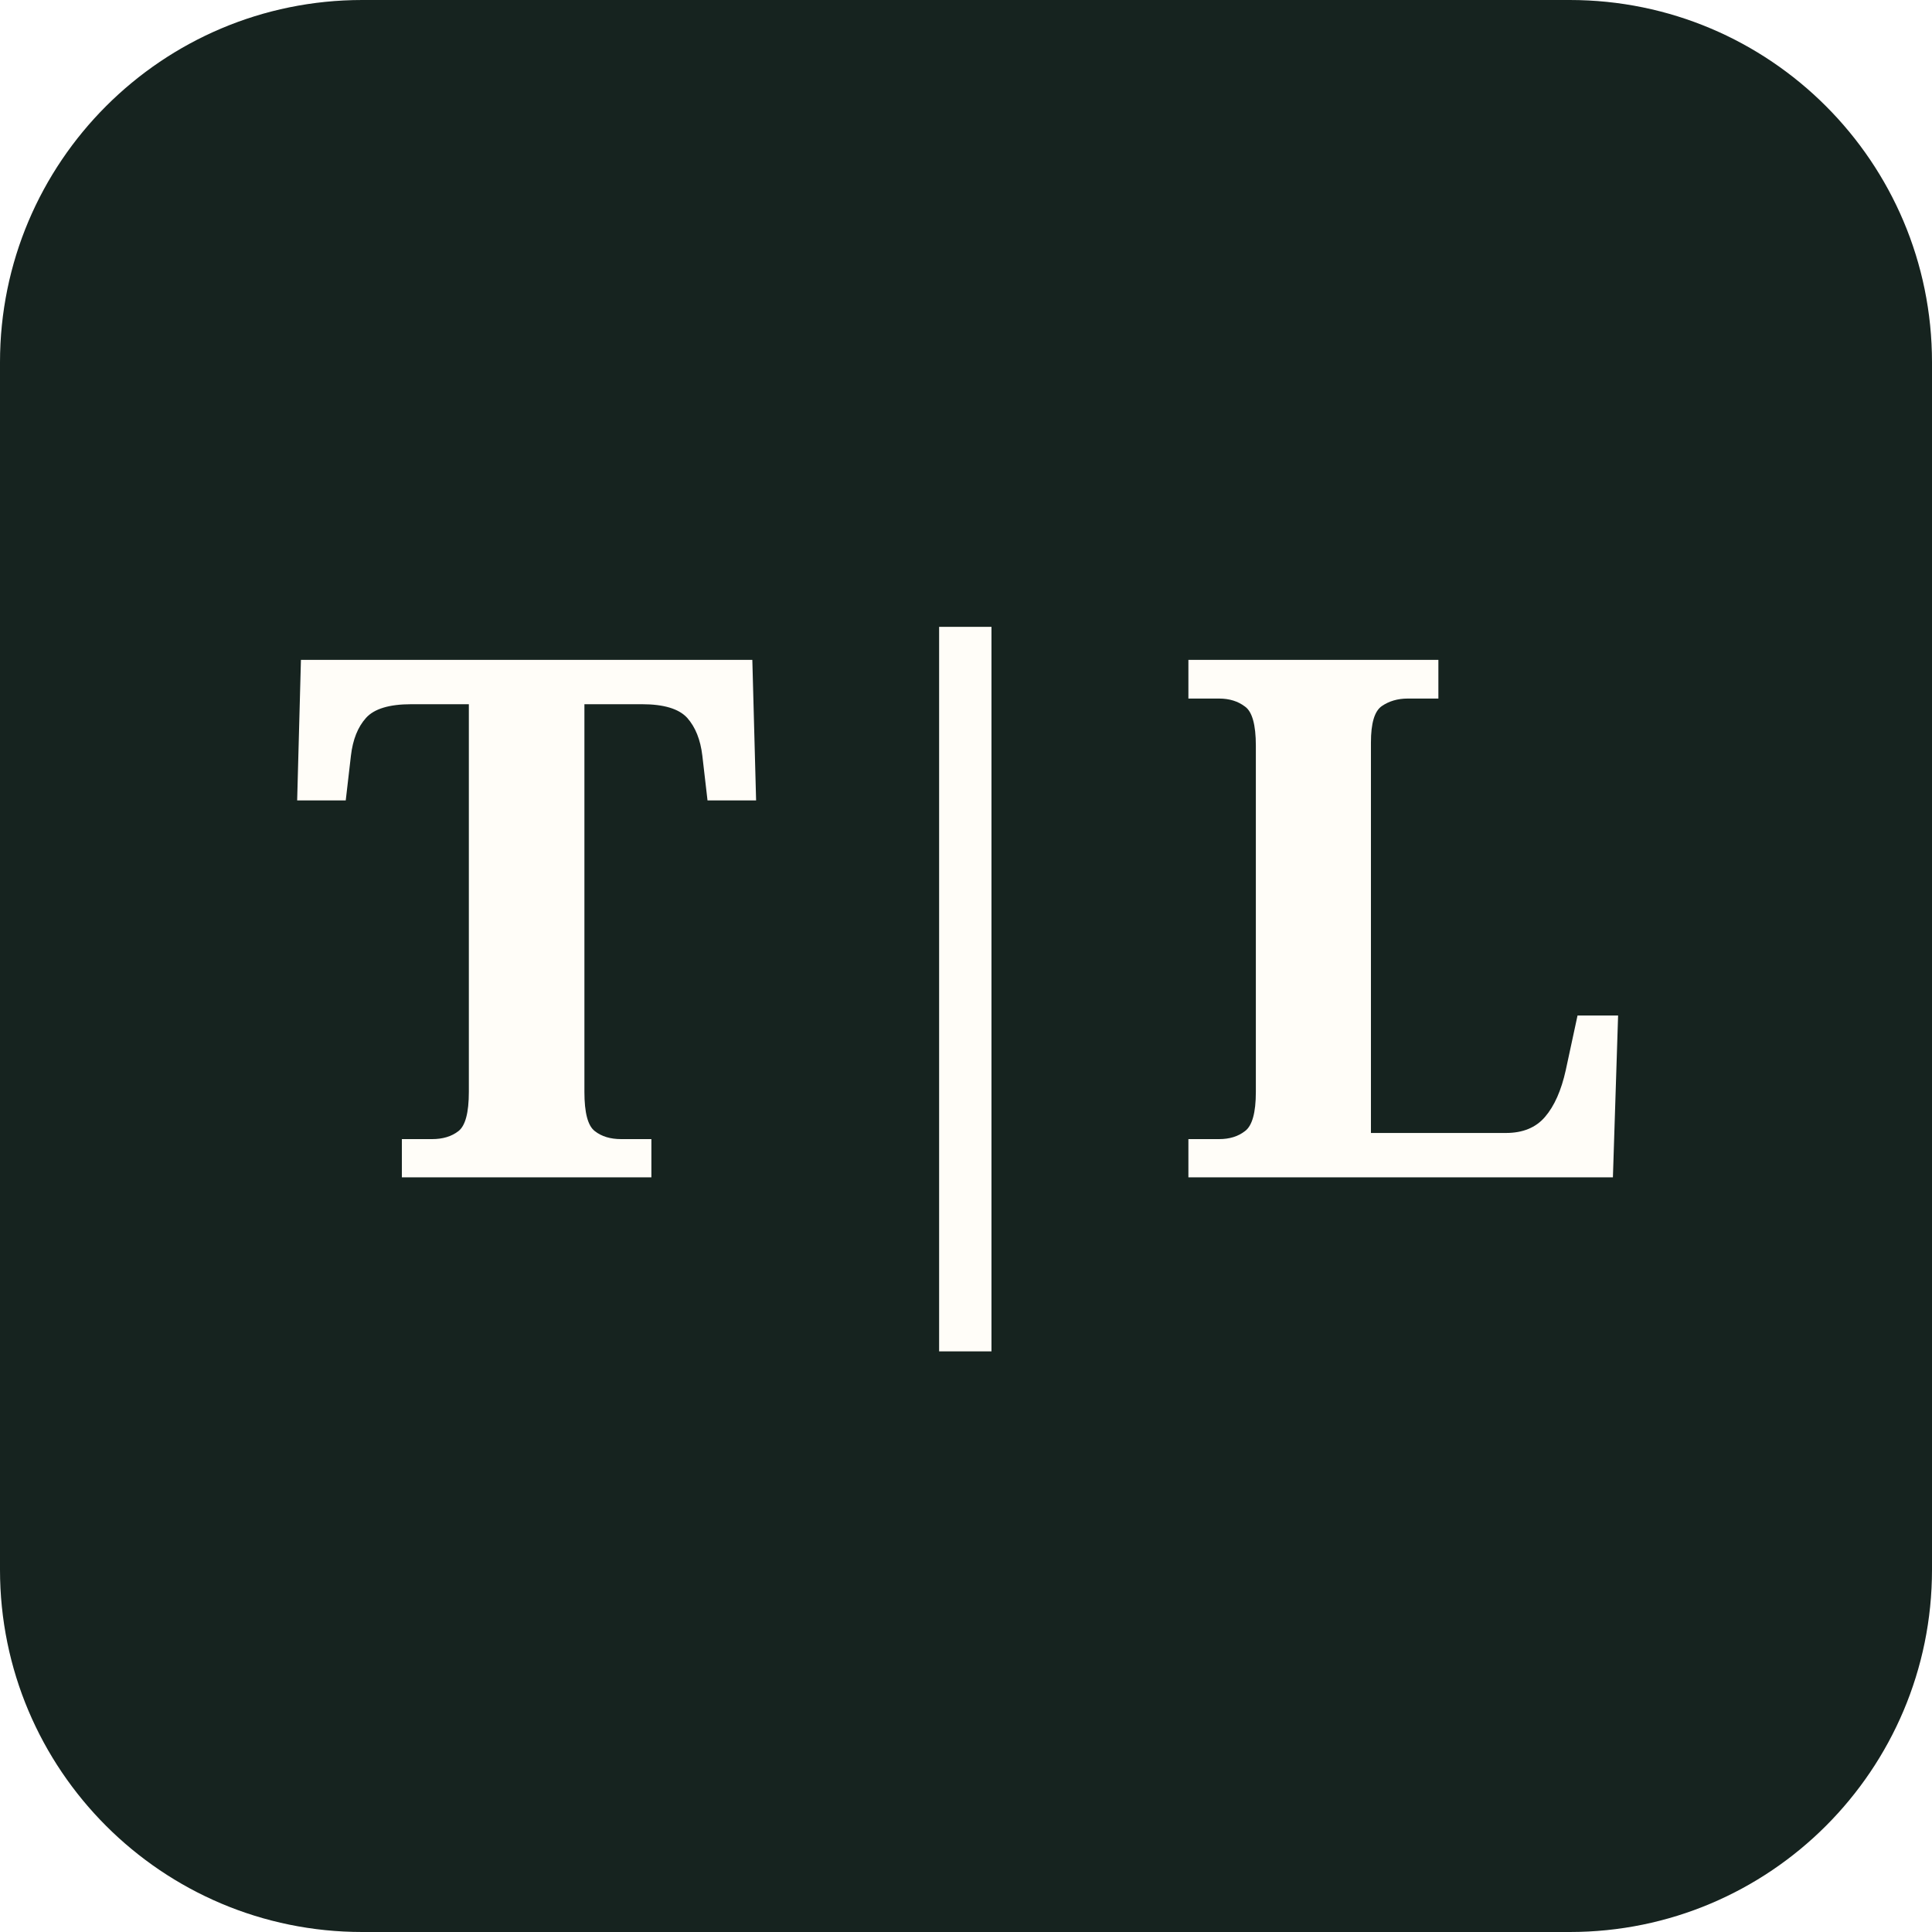
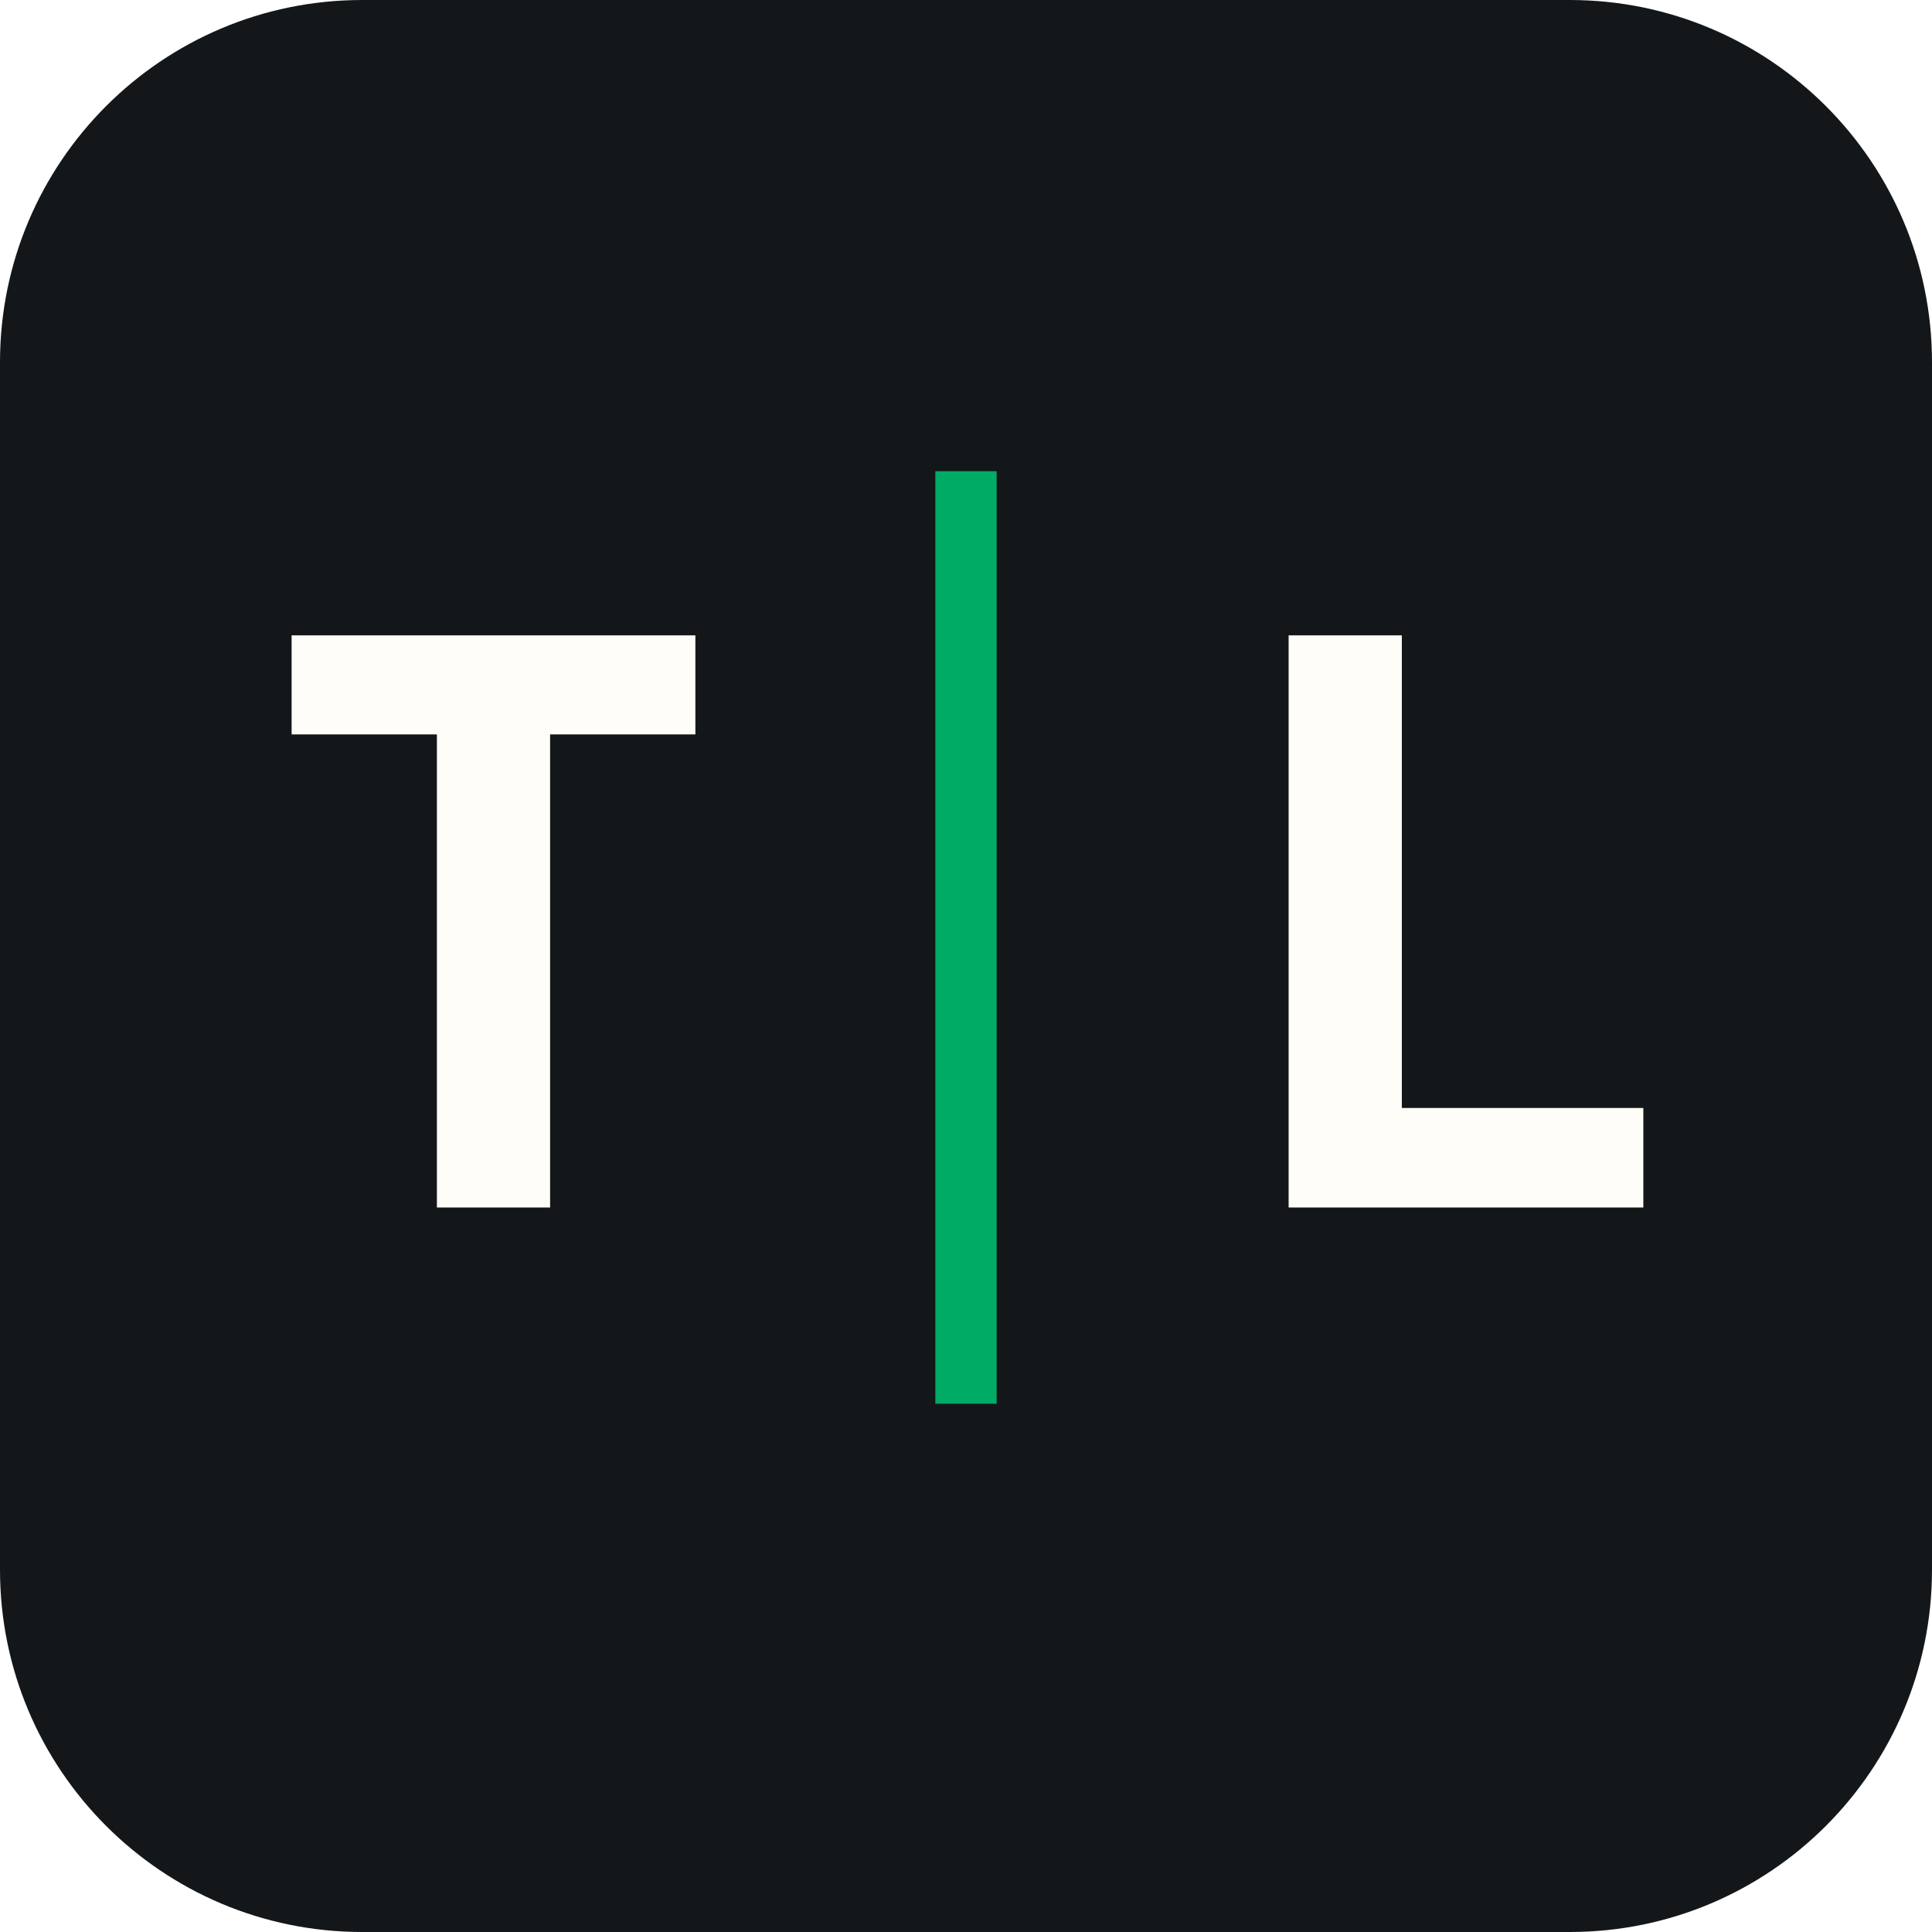
<svg xmlns="http://www.w3.org/2000/svg" viewBox="0 0 64 64">
-   <rect width="64" height="64" rx="12" fill="#16231f" />
-   <text x="32" y="39" text-anchor="middle" font-family="Georgia, serif" font-size="24" font-weight="700" fill="#fffdf8">T|L</text>
+   <rect width="64" height="64" rx="12" fill="#14171a" />
+   <text x="32" y="40" text-anchor="middle" font-family="'JetBrains Mono', ui-monospace, 'SFMono-Regular', monospace" font-size="26" font-weight="600" letter-spacing="-1" fill="#fffdf8">T<tspan fill="#00ab66">│</tspan>L</text>
</svg>
